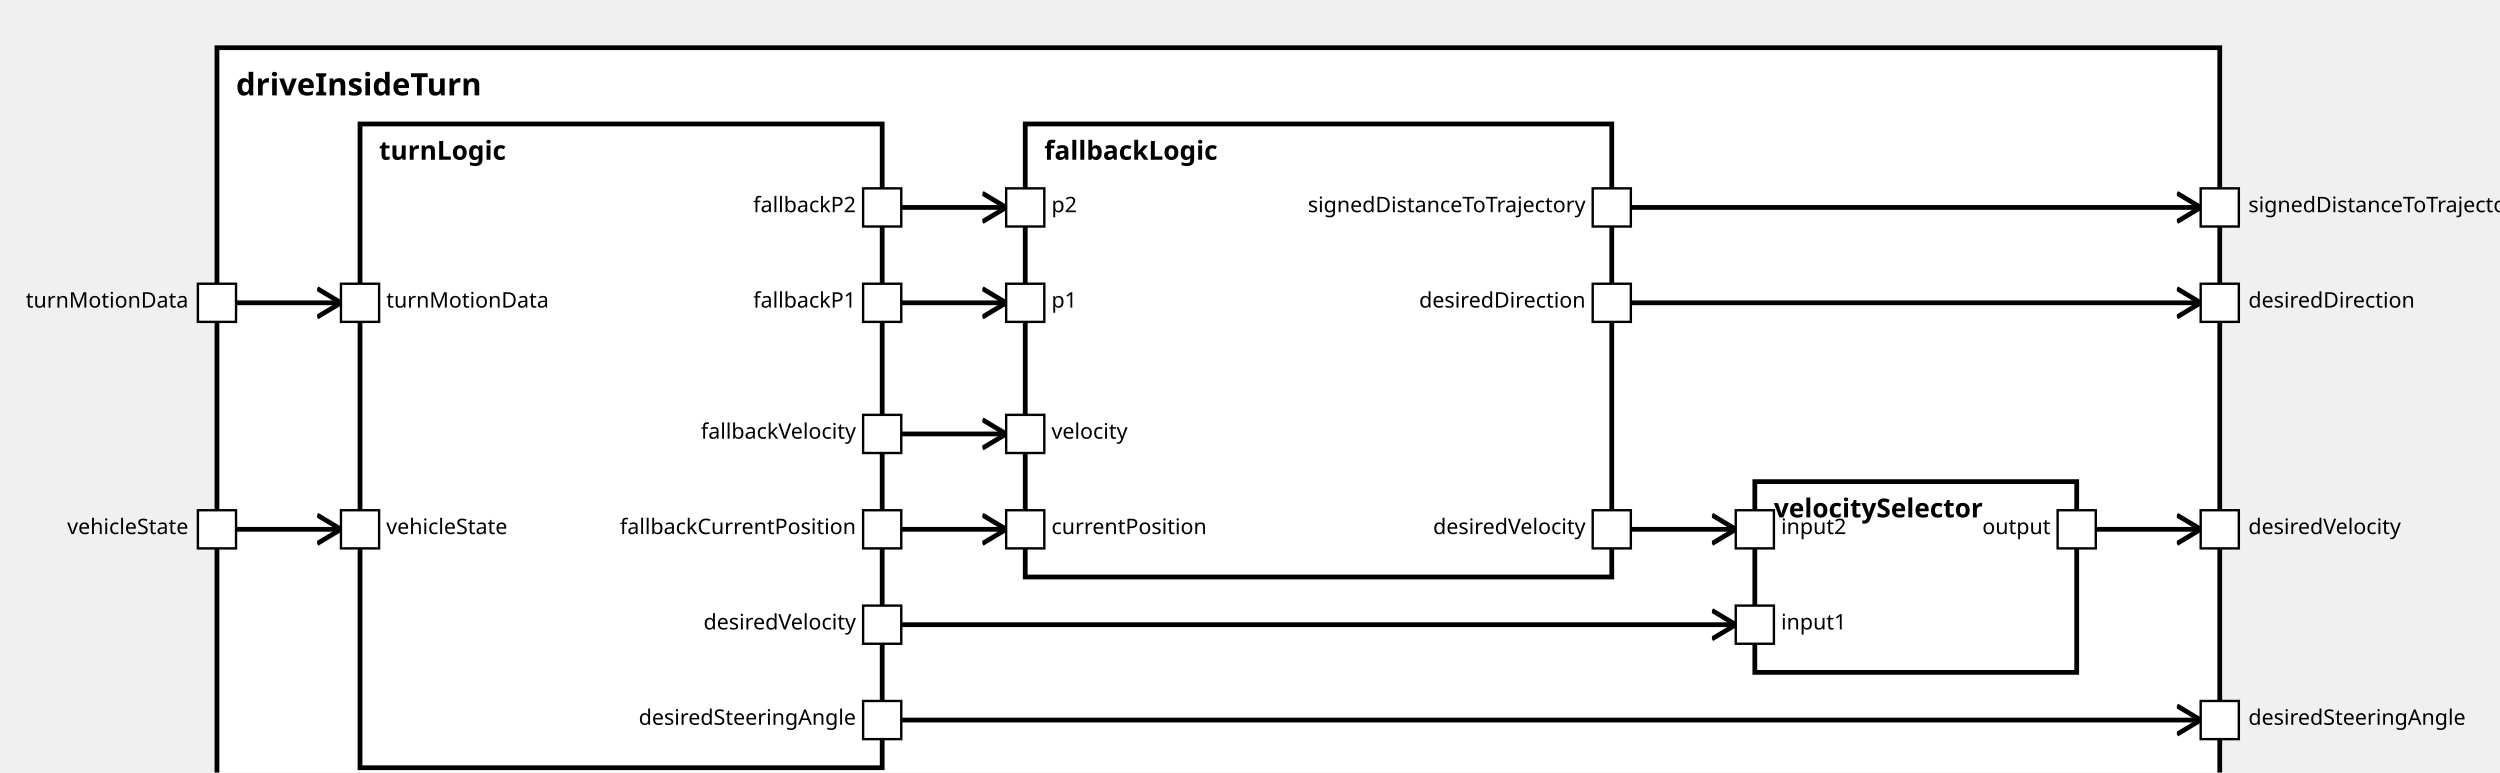
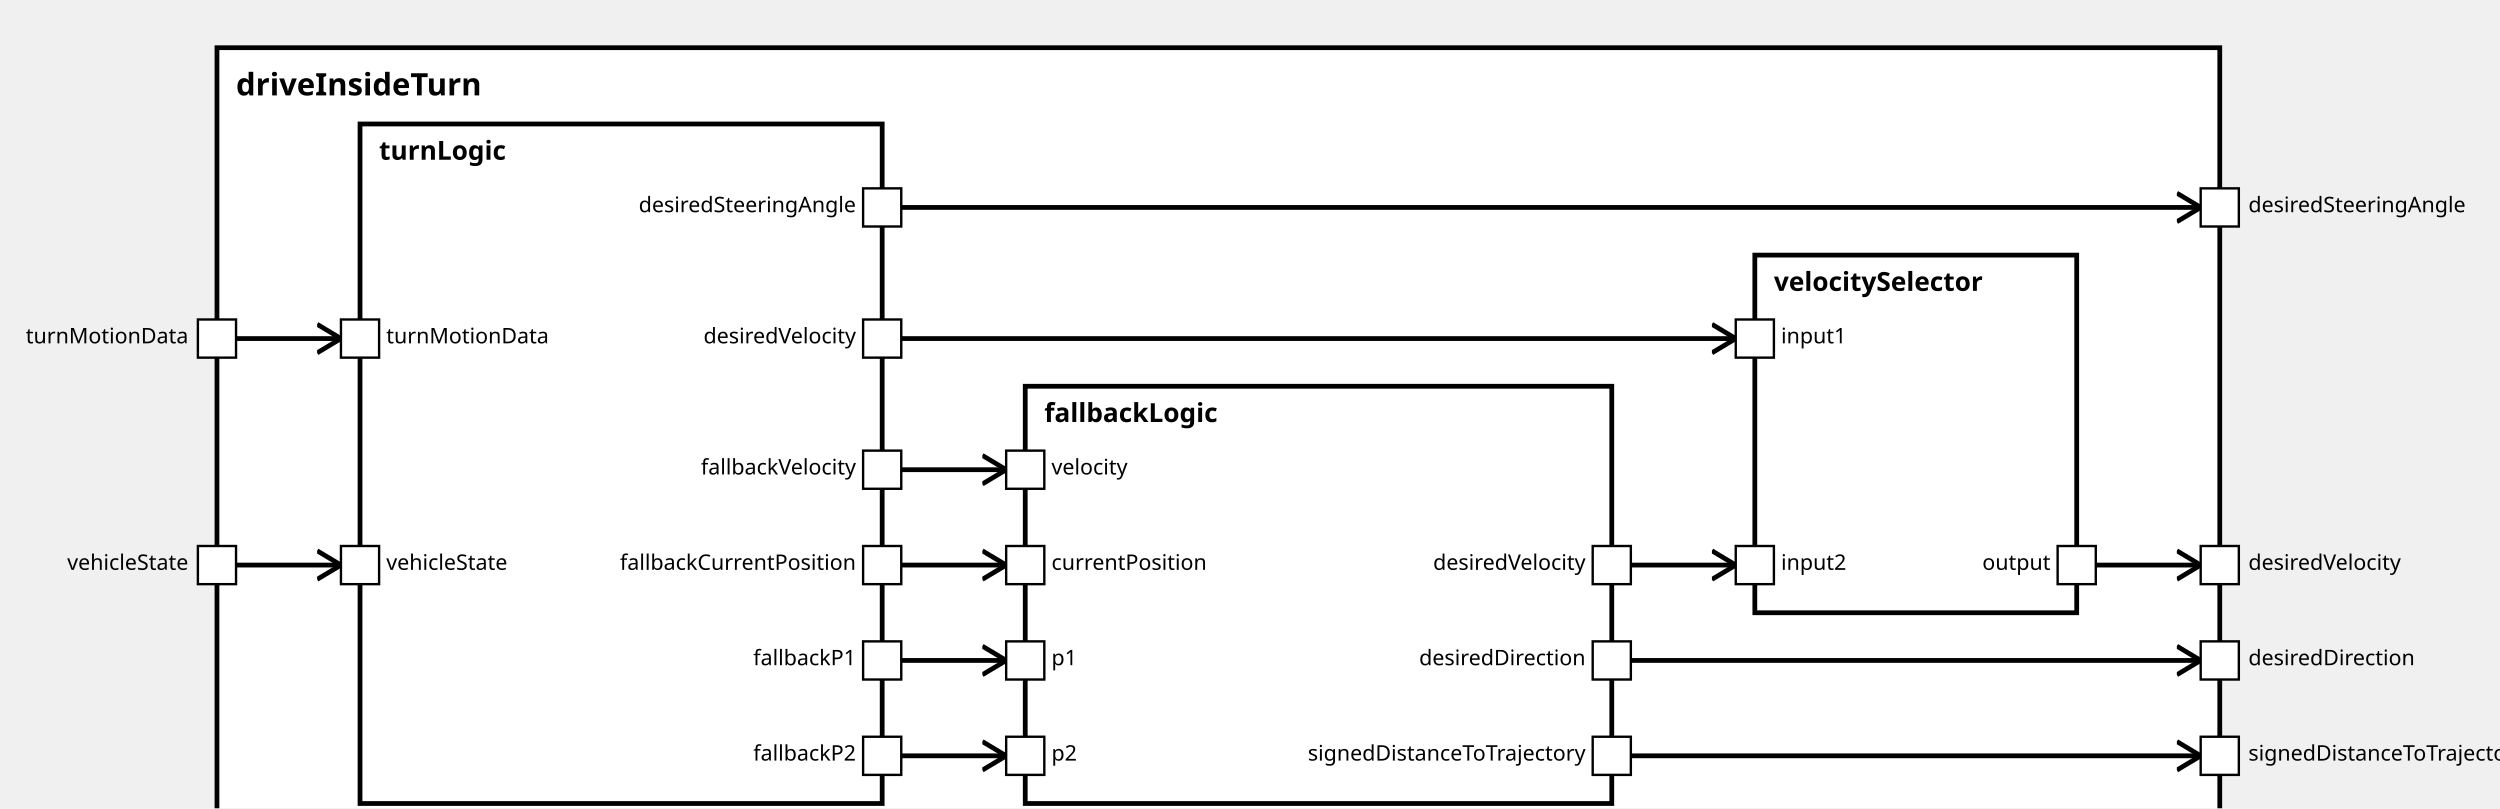
<svg xmlns="http://www.w3.org/2000/svg" xmlns:xlink="http://www.w3.org/1999/xlink" width="100%" height="100%" version="1.1">
  <svg version="1.1">
    <g transform="translate(91 20)">
-       <rect id="26" width="840" height="322" style="fill:white;stroke:black;stroke-width:2;fill-opacity:1.0;stroke-opacity:1.0" />
+       <rect id="26" width="840" height="337" style="fill:white;stroke:black;stroke-width:2;fill-opacity:1.0;stroke-opacity:1.0" />
      <text x="8" y="20" style="font-weight: bold" font-family="Verdana" font-size="13" fill="black">
            driveInsideTurn
    </text>
    </g>
  </svg>
  <g transform="translate(151 52)">
-     <rect data-name="autopilot.behavior.driveInsideTurn.turnLogic" id="27" width="219" height="270" style="fill:white;stroke:black;stroke-width:2;fill-opacity:1.0;stroke-opacity:1.0" />
+     <rect data-name="autopilot.behavior.driveInsideTurn.turnLogic" id="27" width="219" height="285" style="fill:white;stroke:black;stroke-width:2;fill-opacity:1.0;stroke-opacity:1.0" />
    <text x="8" y="15" alignment-baseline="middle" style="font-weight: bold" font-family="Verdana" font-size="11" fill="black">
    turnLogic
    </text>
  </g>
-   <g transform="translate(430 52)">
-     <rect data-name="autopilot.behavior.driveInsideTurn.fallbackLogic" id="28" width="246" height="190" style="fill:white;stroke:black;stroke-width:2;fill-opacity:1.0;stroke-opacity:1.0" />
+   <g transform="translate(430 162)">
+     <rect data-name="autopilot.behavior.driveInsideTurn.fallbackLogic" id="28" width="246" height="175" style="fill:white;stroke:black;stroke-width:2;fill-opacity:1.0;stroke-opacity:1.0" />
    <text x="8" y="15" alignment-baseline="middle" style="font-weight: bold" font-family="Verdana" font-size="11" fill="black">
    fallbackLogic
    </text>
  </g>
-   <g transform="translate(736 202)">
-     <rect data-name="autopilot.behavior.driveInsideTurn.velocitySelector" id="29" width="135" height="80" style="fill:white;stroke:black;stroke-width:2;fill-opacity:1.0;stroke-opacity:1.0" />
+   <g transform="translate(736 107)">
+     <rect data-name="autopilot.behavior.driveInsideTurn.velocitySelector" id="29" width="135" height="150" style="fill:white;stroke:black;stroke-width:2;fill-opacity:1.0;stroke-opacity:1.0" />
    <text x="8" y="15" alignment-baseline="middle" style="font-weight: bold" font-family="Verdana" font-size="11" fill="black">
    velocitySelector
    </text>
  </g>
  <defs>
    <marker id="0,0,0" markerWidth="13" markerHeight="13" refX="5" refY="5" orient="auto">
      <polyline points="0,2 5,5 0,8" style="fill:none; stroke:rgb(0,0,0);                     stroke-width:1" />
    </marker>
  </defs>
-   <line stroke-linecap="square" x1="676" y1="127" x2="923" y2="127" style="stroke:rgb(0, 0,0);             stroke-width:2;                 marker-end: url(#0,0,0)             " />
-   <line stroke-linecap="square" x1="676" y1="87" x2="923" y2="87" style="stroke:rgb(0, 0,0);             stroke-width:2;                 marker-end: url(#0,0,0)             " />
-   <line stroke-linecap="square" x1="871" y1="222" x2="923" y2="222" style="stroke:rgb(0, 0,0);             stroke-width:2;                 marker-end: url(#0,0,0)             " />
-   <line stroke-linecap="square" x1="370" y1="302" x2="923" y2="302" style="stroke:rgb(0, 0,0);             stroke-width:2;                 marker-end: url(#0,0,0)             " />
-   <line stroke-linecap="square" x1="91" y1="222" x2="143" y2="222" style="stroke:rgb(0, 0,0);             stroke-width:2;                 marker-end: url(#0,0,0)             " />
-   <line stroke-linecap="square" x1="91" y1="127" x2="143" y2="127" style="stroke:rgb(0, 0,0);             stroke-width:2;                 marker-end: url(#0,0,0)             " />
-   <line stroke-linecap="square" x1="370" y1="222" x2="422" y2="222" style="stroke:rgb(0, 0,0);             stroke-width:2;                 marker-end: url(#0,0,0)             " />
-   <line stroke-linecap="square" x1="370" y1="127" x2="422" y2="127" style="stroke:rgb(0, 0,0);             stroke-width:2;                 marker-end: url(#0,0,0)             " />
-   <line stroke-linecap="square" x1="370" y1="87" x2="422" y2="87" style="stroke:rgb(0, 0,0);             stroke-width:2;                 marker-end: url(#0,0,0)             " />
-   <line stroke-linecap="square" x1="370" y1="182" x2="422" y2="182" style="stroke:rgb(0, 0,0);             stroke-width:2;                 marker-end: url(#0,0,0)             " />
-   <line stroke-linecap="square" x1="370" y1="262" x2="728" y2="262" style="stroke:rgb(0, 0,0);             stroke-width:2;                 marker-end: url(#0,0,0)             " />
-   <line stroke-linecap="square" x1="676" y1="222" x2="728" y2="222" style="stroke:rgb(0, 0,0);             stroke-width:2;                 marker-end: url(#0,0,0)             " />
+   <line stroke-linecap="square" x1="676" y1="277" x2="923" y2="277" style="stroke:rgb(0, 0,0);             stroke-width:2;                 marker-end: url(#0,0,0)             " />
+   <line stroke-linecap="square" x1="676" y1="317" x2="923" y2="317" style="stroke:rgb(0, 0,0);             stroke-width:2;                 marker-end: url(#0,0,0)             " />
+   <line stroke-linecap="square" x1="871" y1="237" x2="923" y2="237" style="stroke:rgb(0, 0,0);             stroke-width:2;                 marker-end: url(#0,0,0)             " />
+   <line stroke-linecap="square" x1="370" y1="87" x2="923" y2="87" style="stroke:rgb(0, 0,0);             stroke-width:2;                 marker-end: url(#0,0,0)             " />
+   <line stroke-linecap="square" x1="91" y1="237" x2="143" y2="237" style="stroke:rgb(0, 0,0);             stroke-width:2;                 marker-end: url(#0,0,0)             " />
+   <line stroke-linecap="square" x1="91" y1="142" x2="143" y2="142" style="stroke:rgb(0, 0,0);             stroke-width:2;                 marker-end: url(#0,0,0)             " />
+   <line stroke-linecap="square" x1="370" y1="237" x2="422" y2="237" style="stroke:rgb(0, 0,0);             stroke-width:2;                 marker-end: url(#0,0,0)             " />
+   <line stroke-linecap="square" x1="370" y1="277" x2="422" y2="277" style="stroke:rgb(0, 0,0);             stroke-width:2;                 marker-end: url(#0,0,0)             " />
+   <line stroke-linecap="square" x1="370" y1="317" x2="422" y2="317" style="stroke:rgb(0, 0,0);             stroke-width:2;                 marker-end: url(#0,0,0)             " />
+   <line stroke-linecap="square" x1="370" y1="197" x2="422" y2="197" style="stroke:rgb(0, 0,0);             stroke-width:2;                 marker-end: url(#0,0,0)             " />
+   <line stroke-linecap="square" x1="370" y1="142" x2="728" y2="142" style="stroke:rgb(0, 0,0);             stroke-width:2;                 marker-end: url(#0,0,0)             " />
+   <line stroke-linecap="square" x1="676" y1="237" x2="728" y2="237" style="stroke:rgb(0, 0,0);             stroke-width:2;                 marker-end: url(#0,0,0)             " />
  <defs>
    <rect id="port" x="0" y="0" width="16" height="16" style="fill:white;stroke:rgb(0,0,0);stroke-width:1;fill-opacity:1.0;stroke-opacity:1.0" />
  </defs>
-   <use x="83" y="214" xlink:href="#port" />
-   <text text-anchor="end" alignment-baseline="middle" x="79" y="224" transform="rotate(0,79,224)" style="font-weight: regular" font-family="Verdana" font-size="9" fill="black">
+   <use x="83" y="229" xlink:href="#port" />
+   <text text-anchor="end" alignment-baseline="middle" x="79" y="239" transform="rotate(0,79,239)" style="font-weight: regular" font-family="Verdana" font-size="9" fill="black">
vehicleState
</text>
-   <use x="83" y="119" xlink:href="#port" />
-   <text text-anchor="end" alignment-baseline="middle" x="79" y="129" transform="rotate(0,79,129)" style="font-weight: regular" font-family="Verdana" font-size="9" fill="black">
+   <use x="83" y="134" xlink:href="#port" />
+   <text text-anchor="end" alignment-baseline="middle" x="79" y="144" transform="rotate(0,79,144)" style="font-weight: regular" font-family="Verdana" font-size="9" fill="black">
turnMotionData
</text>
-   <use x="923" y="119" xlink:href="#port" />
-   <text text-anchor="start" alignment-baseline="middle" x="943" y="129" transform="rotate(0,943,129)" style="font-weight: regular" font-family="Verdana" font-size="9" fill="black">
+   <use x="923" y="269" xlink:href="#port" />
+   <text text-anchor="start" alignment-baseline="middle" x="943" y="279" transform="rotate(0,943,279)" style="font-weight: regular" font-family="Verdana" font-size="9" fill="black">
desiredDirection
+ </text>
+   <use x="923" y="309" xlink:href="#port" />
+   <text text-anchor="start" alignment-baseline="middle" x="943" y="319" transform="rotate(0,943,319)" style="font-weight: regular" font-family="Verdana" font-size="9" fill="black">
+ signedDistanceToTrajectory
+ </text>
+   <use x="923" y="229" xlink:href="#port" />
+   <text text-anchor="start" alignment-baseline="middle" x="943" y="239" transform="rotate(0,943,239)" style="font-weight: regular" font-family="Verdana" font-size="9" fill="black">
+ desiredVelocity
</text>
  <use x="923" y="79" xlink:href="#port" />
  <text text-anchor="start" alignment-baseline="middle" x="943" y="89" transform="rotate(0,943,89)" style="font-weight: regular" font-family="Verdana" font-size="9" fill="black">
- signedDistanceToTrajectory
- </text>
-   <use x="923" y="214" xlink:href="#port" />
-   <text text-anchor="start" alignment-baseline="middle" x="943" y="224" transform="rotate(0,943,224)" style="font-weight: regular" font-family="Verdana" font-size="9" fill="black">
- desiredVelocity
- </text>
-   <use x="923" y="294" xlink:href="#port" />
-   <text text-anchor="start" alignment-baseline="middle" x="943" y="304" transform="rotate(0,943,304)" style="font-weight: regular" font-family="Verdana" font-size="9" fill="black">
desiredSteeringAngle
</text>
-   <use x="143" y="214" xlink:href="#port" />
-   <text text-anchor="start" alignment-baseline="middle" x="162" y="224" transform="rotate(0,162,224)" style="font-weight: regular" font-family="Verdana" font-size="9" fill="black">
+   <use x="143" y="229" xlink:href="#port" />
+   <text text-anchor="start" alignment-baseline="middle" x="162" y="239" transform="rotate(0,162,239)" style="font-weight: regular" font-family="Verdana" font-size="9" fill="black">
vehicleState
</text>
-   <use x="143" y="119" xlink:href="#port" />
-   <text text-anchor="start" alignment-baseline="middle" x="162" y="129" transform="rotate(0,162,129)" style="font-weight: regular" font-family="Verdana" font-size="9" fill="black">
+   <use x="143" y="134" xlink:href="#port" />
+   <text text-anchor="start" alignment-baseline="middle" x="162" y="144" transform="rotate(0,162,144)" style="font-weight: regular" font-family="Verdana" font-size="9" fill="black">
turnMotionData
</text>
-   <use x="362" y="254" xlink:href="#port" />
-   <text text-anchor="end" alignment-baseline="middle" x="359" y="264" transform="rotate(0,359,264)" style="font-weight: regular" font-family="Verdana" font-size="9" fill="black">
+   <use x="362" y="134" xlink:href="#port" />
+   <text text-anchor="end" alignment-baseline="middle" x="359" y="144" transform="rotate(0,359,144)" style="font-weight: regular" font-family="Verdana" font-size="9" fill="black">
desiredVelocity
- </text>
-   <use x="362" y="294" xlink:href="#port" />
-   <text text-anchor="end" alignment-baseline="middle" x="359" y="304" transform="rotate(0,359,304)" style="font-weight: regular" font-family="Verdana" font-size="9" fill="black">
- desiredSteeringAngle
- </text>
-   <use x="362" y="214" xlink:href="#port" />
-   <text text-anchor="end" alignment-baseline="middle" x="359" y="224" transform="rotate(0,359,224)" style="font-weight: regular" font-family="Verdana" font-size="9" fill="black">
- fallbackCurrentPosition
- </text>
-   <use x="362" y="119" xlink:href="#port" />
-   <text text-anchor="end" alignment-baseline="middle" x="359" y="129" transform="rotate(0,359,129)" style="font-weight: regular" font-family="Verdana" font-size="9" fill="black">
- fallbackP1
</text>
  <use x="362" y="79" xlink:href="#port" />
  <text text-anchor="end" alignment-baseline="middle" x="359" y="89" transform="rotate(0,359,89)" style="font-weight: regular" font-family="Verdana" font-size="9" fill="black">
+ desiredSteeringAngle
+ </text>
+   <use x="362" y="229" xlink:href="#port" />
+   <text text-anchor="end" alignment-baseline="middle" x="359" y="239" transform="rotate(0,359,239)" style="font-weight: regular" font-family="Verdana" font-size="9" fill="black">
+ fallbackCurrentPosition
+ </text>
+   <use x="362" y="269" xlink:href="#port" />
+   <text text-anchor="end" alignment-baseline="middle" x="359" y="279" transform="rotate(0,359,279)" style="font-weight: regular" font-family="Verdana" font-size="9" fill="black">
+ fallbackP1
+ </text>
+   <use x="362" y="309" xlink:href="#port" />
+   <text text-anchor="end" alignment-baseline="middle" x="359" y="319" transform="rotate(0,359,319)" style="font-weight: regular" font-family="Verdana" font-size="9" fill="black">
fallbackP2
</text>
-   <use x="362" y="174" xlink:href="#port" />
-   <text text-anchor="end" alignment-baseline="middle" x="359" y="184" transform="rotate(0,359,184)" style="font-weight: regular" font-family="Verdana" font-size="9" fill="black">
+   <use x="362" y="189" xlink:href="#port" />
+   <text text-anchor="end" alignment-baseline="middle" x="359" y="199" transform="rotate(0,359,199)" style="font-weight: regular" font-family="Verdana" font-size="9" fill="black">
fallbackVelocity
</text>
-   <use x="422" y="214" xlink:href="#port" />
-   <text text-anchor="start" alignment-baseline="middle" x="441" y="224" transform="rotate(0,441,224)" style="font-weight: regular" font-family="Verdana" font-size="9" fill="black">
+   <use x="422" y="229" xlink:href="#port" />
+   <text text-anchor="start" alignment-baseline="middle" x="441" y="239" transform="rotate(0,441,239)" style="font-weight: regular" font-family="Verdana" font-size="9" fill="black">
currentPosition
</text>
-   <use x="422" y="119" xlink:href="#port" />
-   <text text-anchor="start" alignment-baseline="middle" x="441" y="129" transform="rotate(0,441,129)" style="font-weight: regular" font-family="Verdana" font-size="9" fill="black">
+   <use x="422" y="269" xlink:href="#port" />
+   <text text-anchor="start" alignment-baseline="middle" x="441" y="279" transform="rotate(0,441,279)" style="font-weight: regular" font-family="Verdana" font-size="9" fill="black">
p1
</text>
-   <use x="422" y="79" xlink:href="#port" />
-   <text text-anchor="start" alignment-baseline="middle" x="441" y="89" transform="rotate(0,441,89)" style="font-weight: regular" font-family="Verdana" font-size="9" fill="black">
+   <use x="422" y="309" xlink:href="#port" />
+   <text text-anchor="start" alignment-baseline="middle" x="441" y="319" transform="rotate(0,441,319)" style="font-weight: regular" font-family="Verdana" font-size="9" fill="black">
p2
</text>
-   <use x="422" y="174" xlink:href="#port" />
-   <text text-anchor="start" alignment-baseline="middle" x="441" y="184" transform="rotate(0,441,184)" style="font-weight: regular" font-family="Verdana" font-size="9" fill="black">
+   <use x="422" y="189" xlink:href="#port" />
+   <text text-anchor="start" alignment-baseline="middle" x="441" y="199" transform="rotate(0,441,199)" style="font-weight: regular" font-family="Verdana" font-size="9" fill="black">
velocity
</text>
-   <use x="668" y="79" xlink:href="#port" />
-   <text text-anchor="end" alignment-baseline="middle" x="665" y="89" transform="rotate(0,665,89)" style="font-weight: regular" font-family="Verdana" font-size="9" fill="black">
+   <use x="668" y="309" xlink:href="#port" />
+   <text text-anchor="end" alignment-baseline="middle" x="665" y="319" transform="rotate(0,665,319)" style="font-weight: regular" font-family="Verdana" font-size="9" fill="black">
signedDistanceToTrajectory
</text>
-   <use x="668" y="119" xlink:href="#port" />
-   <text text-anchor="end" alignment-baseline="middle" x="665" y="129" transform="rotate(0,665,129)" style="font-weight: regular" font-family="Verdana" font-size="9" fill="black">
+   <use x="668" y="269" xlink:href="#port" />
+   <text text-anchor="end" alignment-baseline="middle" x="665" y="279" transform="rotate(0,665,279)" style="font-weight: regular" font-family="Verdana" font-size="9" fill="black">
desiredDirection
</text>
-   <use x="668" y="214" xlink:href="#port" />
-   <text text-anchor="end" alignment-baseline="middle" x="665" y="224" transform="rotate(0,665,224)" style="font-weight: regular" font-family="Verdana" font-size="9" fill="black">
+   <use x="668" y="229" xlink:href="#port" />
+   <text text-anchor="end" alignment-baseline="middle" x="665" y="239" transform="rotate(0,665,239)" style="font-weight: regular" font-family="Verdana" font-size="9" fill="black">
desiredVelocity
</text>
-   <use x="728" y="254" xlink:href="#port" />
-   <text text-anchor="start" alignment-baseline="middle" x="747" y="264" transform="rotate(0,747,264)" style="font-weight: regular" font-family="Verdana" font-size="9" fill="black">
+   <use x="728" y="134" xlink:href="#port" />
+   <text text-anchor="start" alignment-baseline="middle" x="747" y="144" transform="rotate(0,747,144)" style="font-weight: regular" font-family="Verdana" font-size="9" fill="black">
input1
</text>
-   <use x="728" y="214" xlink:href="#port" />
-   <text text-anchor="start" alignment-baseline="middle" x="747" y="224" transform="rotate(0,747,224)" style="font-weight: regular" font-family="Verdana" font-size="9" fill="black">
+   <use x="728" y="229" xlink:href="#port" />
+   <text text-anchor="start" alignment-baseline="middle" x="747" y="239" transform="rotate(0,747,239)" style="font-weight: regular" font-family="Verdana" font-size="9" fill="black">
input2
</text>
-   <use x="863" y="214" xlink:href="#port" />
-   <text text-anchor="end" alignment-baseline="middle" x="860" y="224" transform="rotate(0,860,224)" style="font-weight: regular" font-family="Verdana" font-size="9" fill="black">
+   <use x="863" y="229" xlink:href="#port" />
+   <text text-anchor="end" alignment-baseline="middle" x="860" y="239" transform="rotate(0,860,239)" style="font-weight: regular" font-family="Verdana" font-size="9" fill="black">
output
</text>
</svg>
